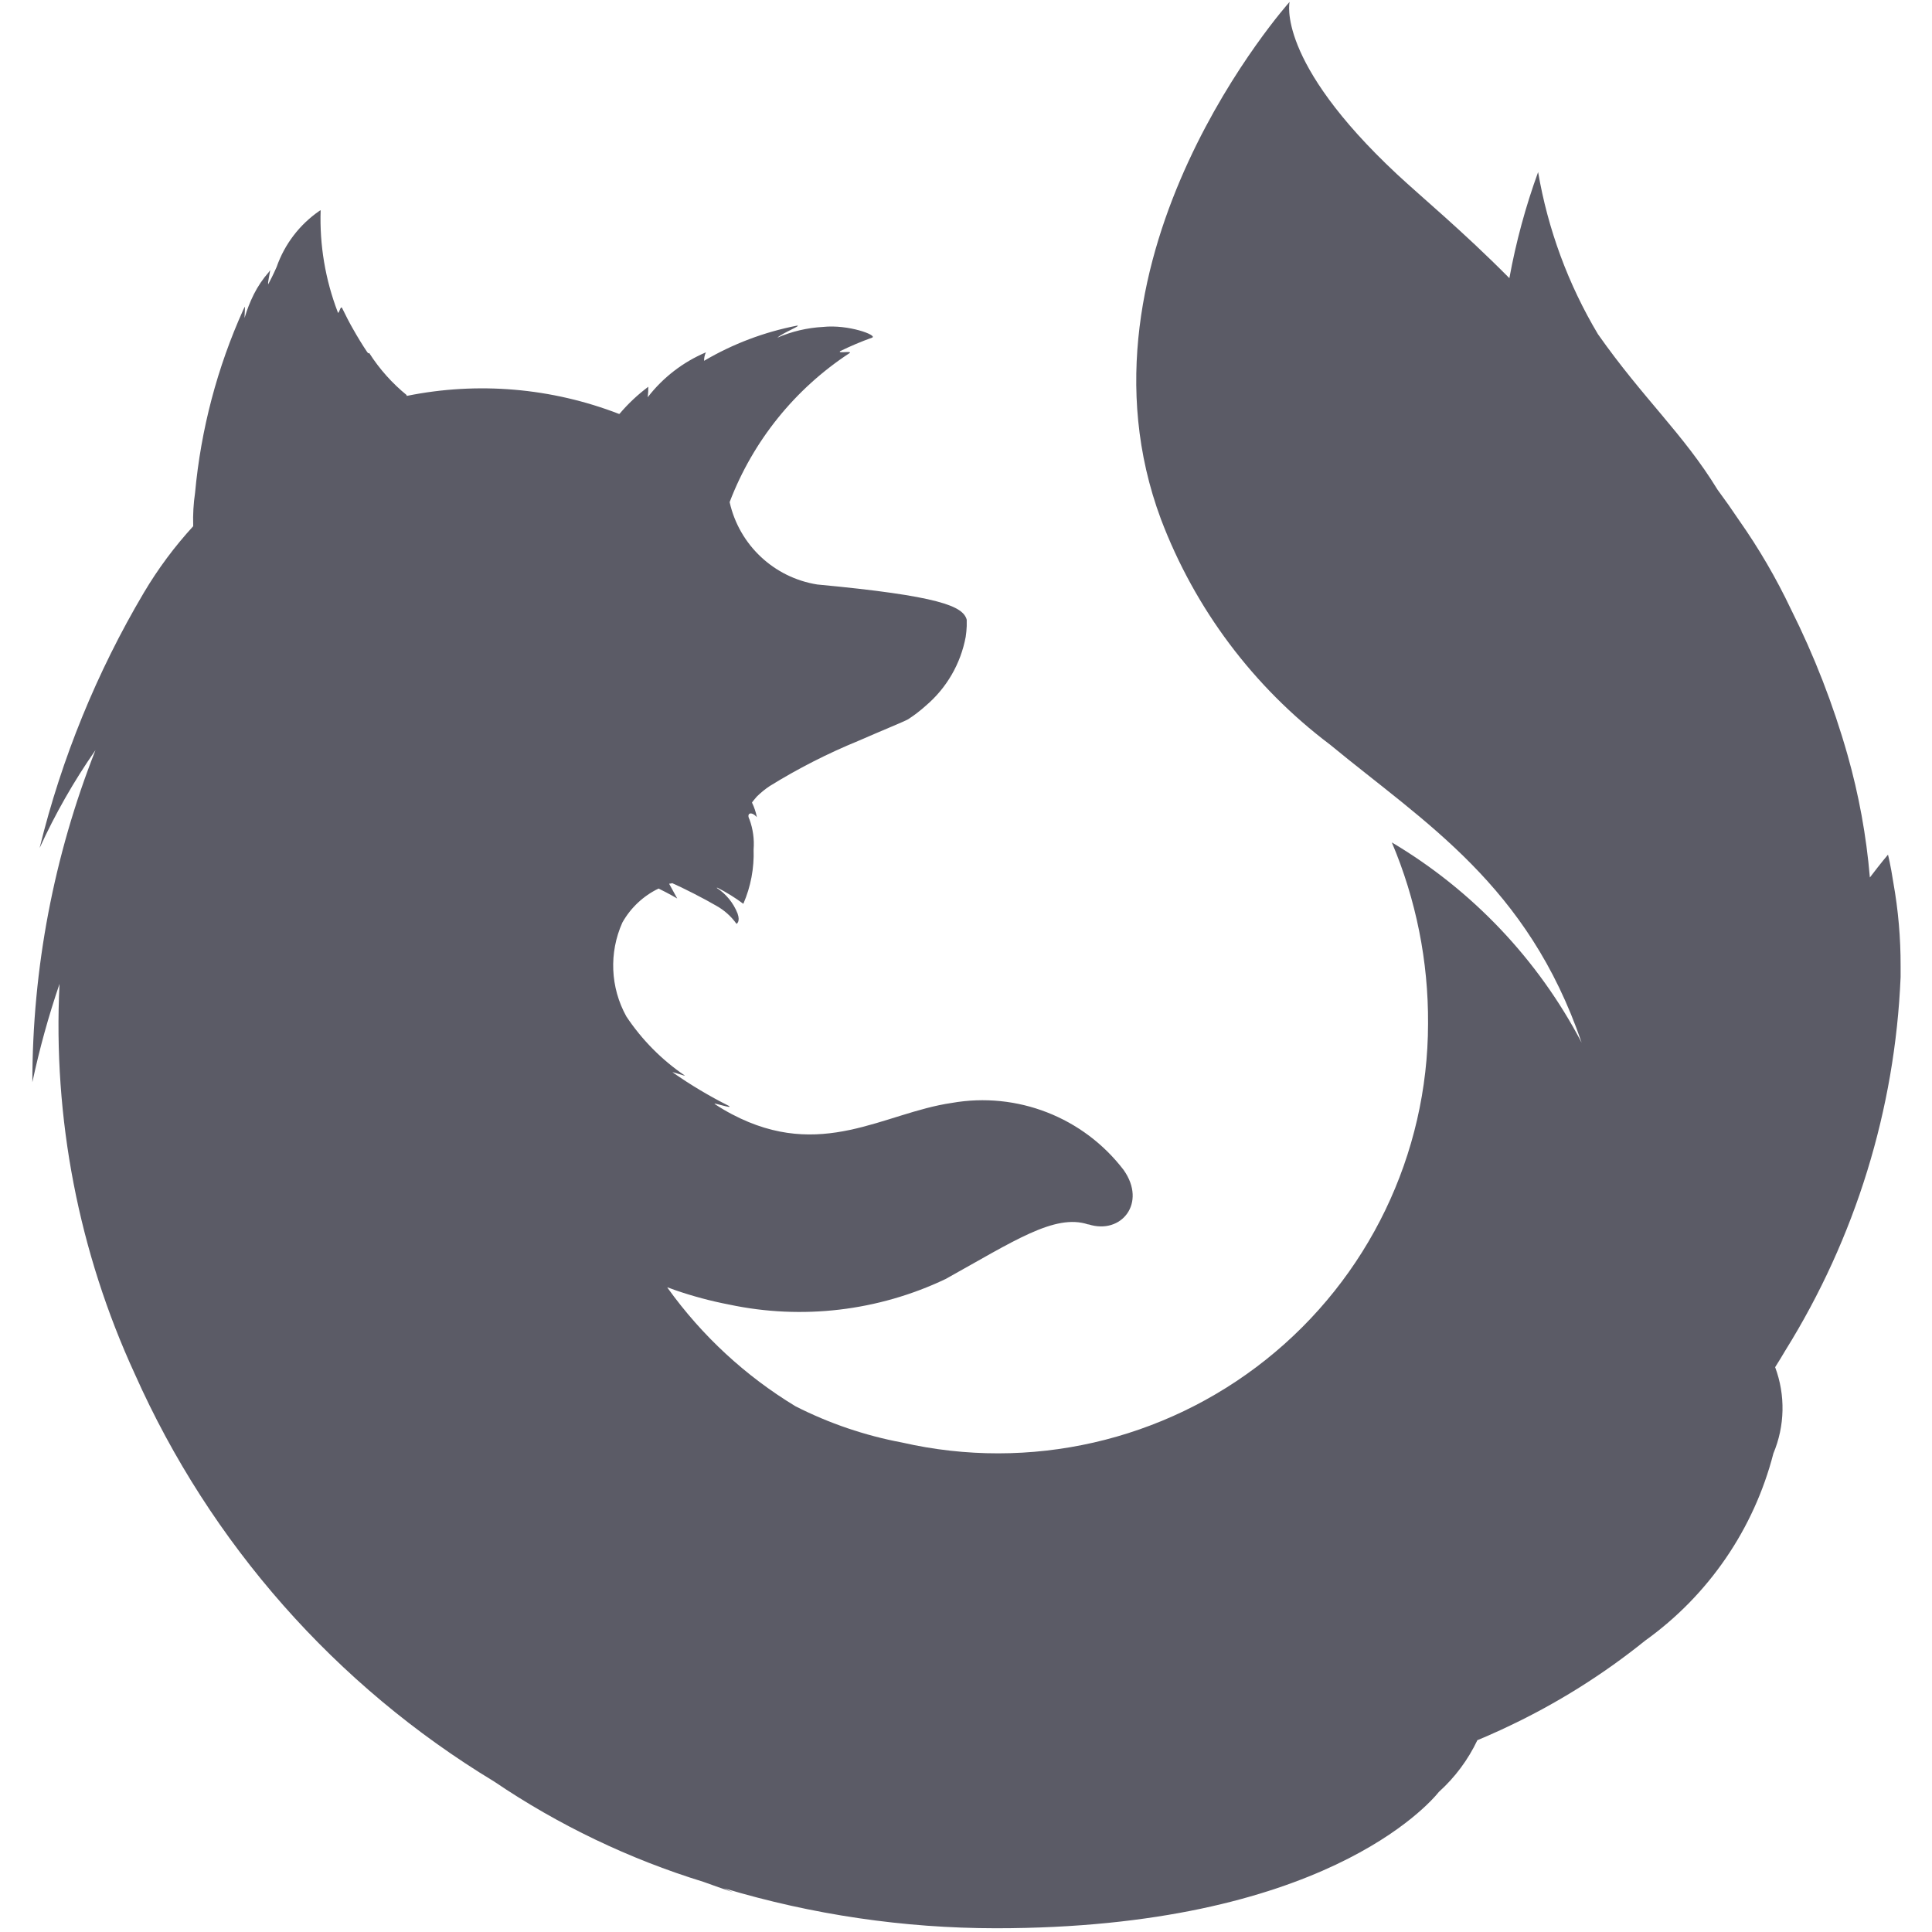
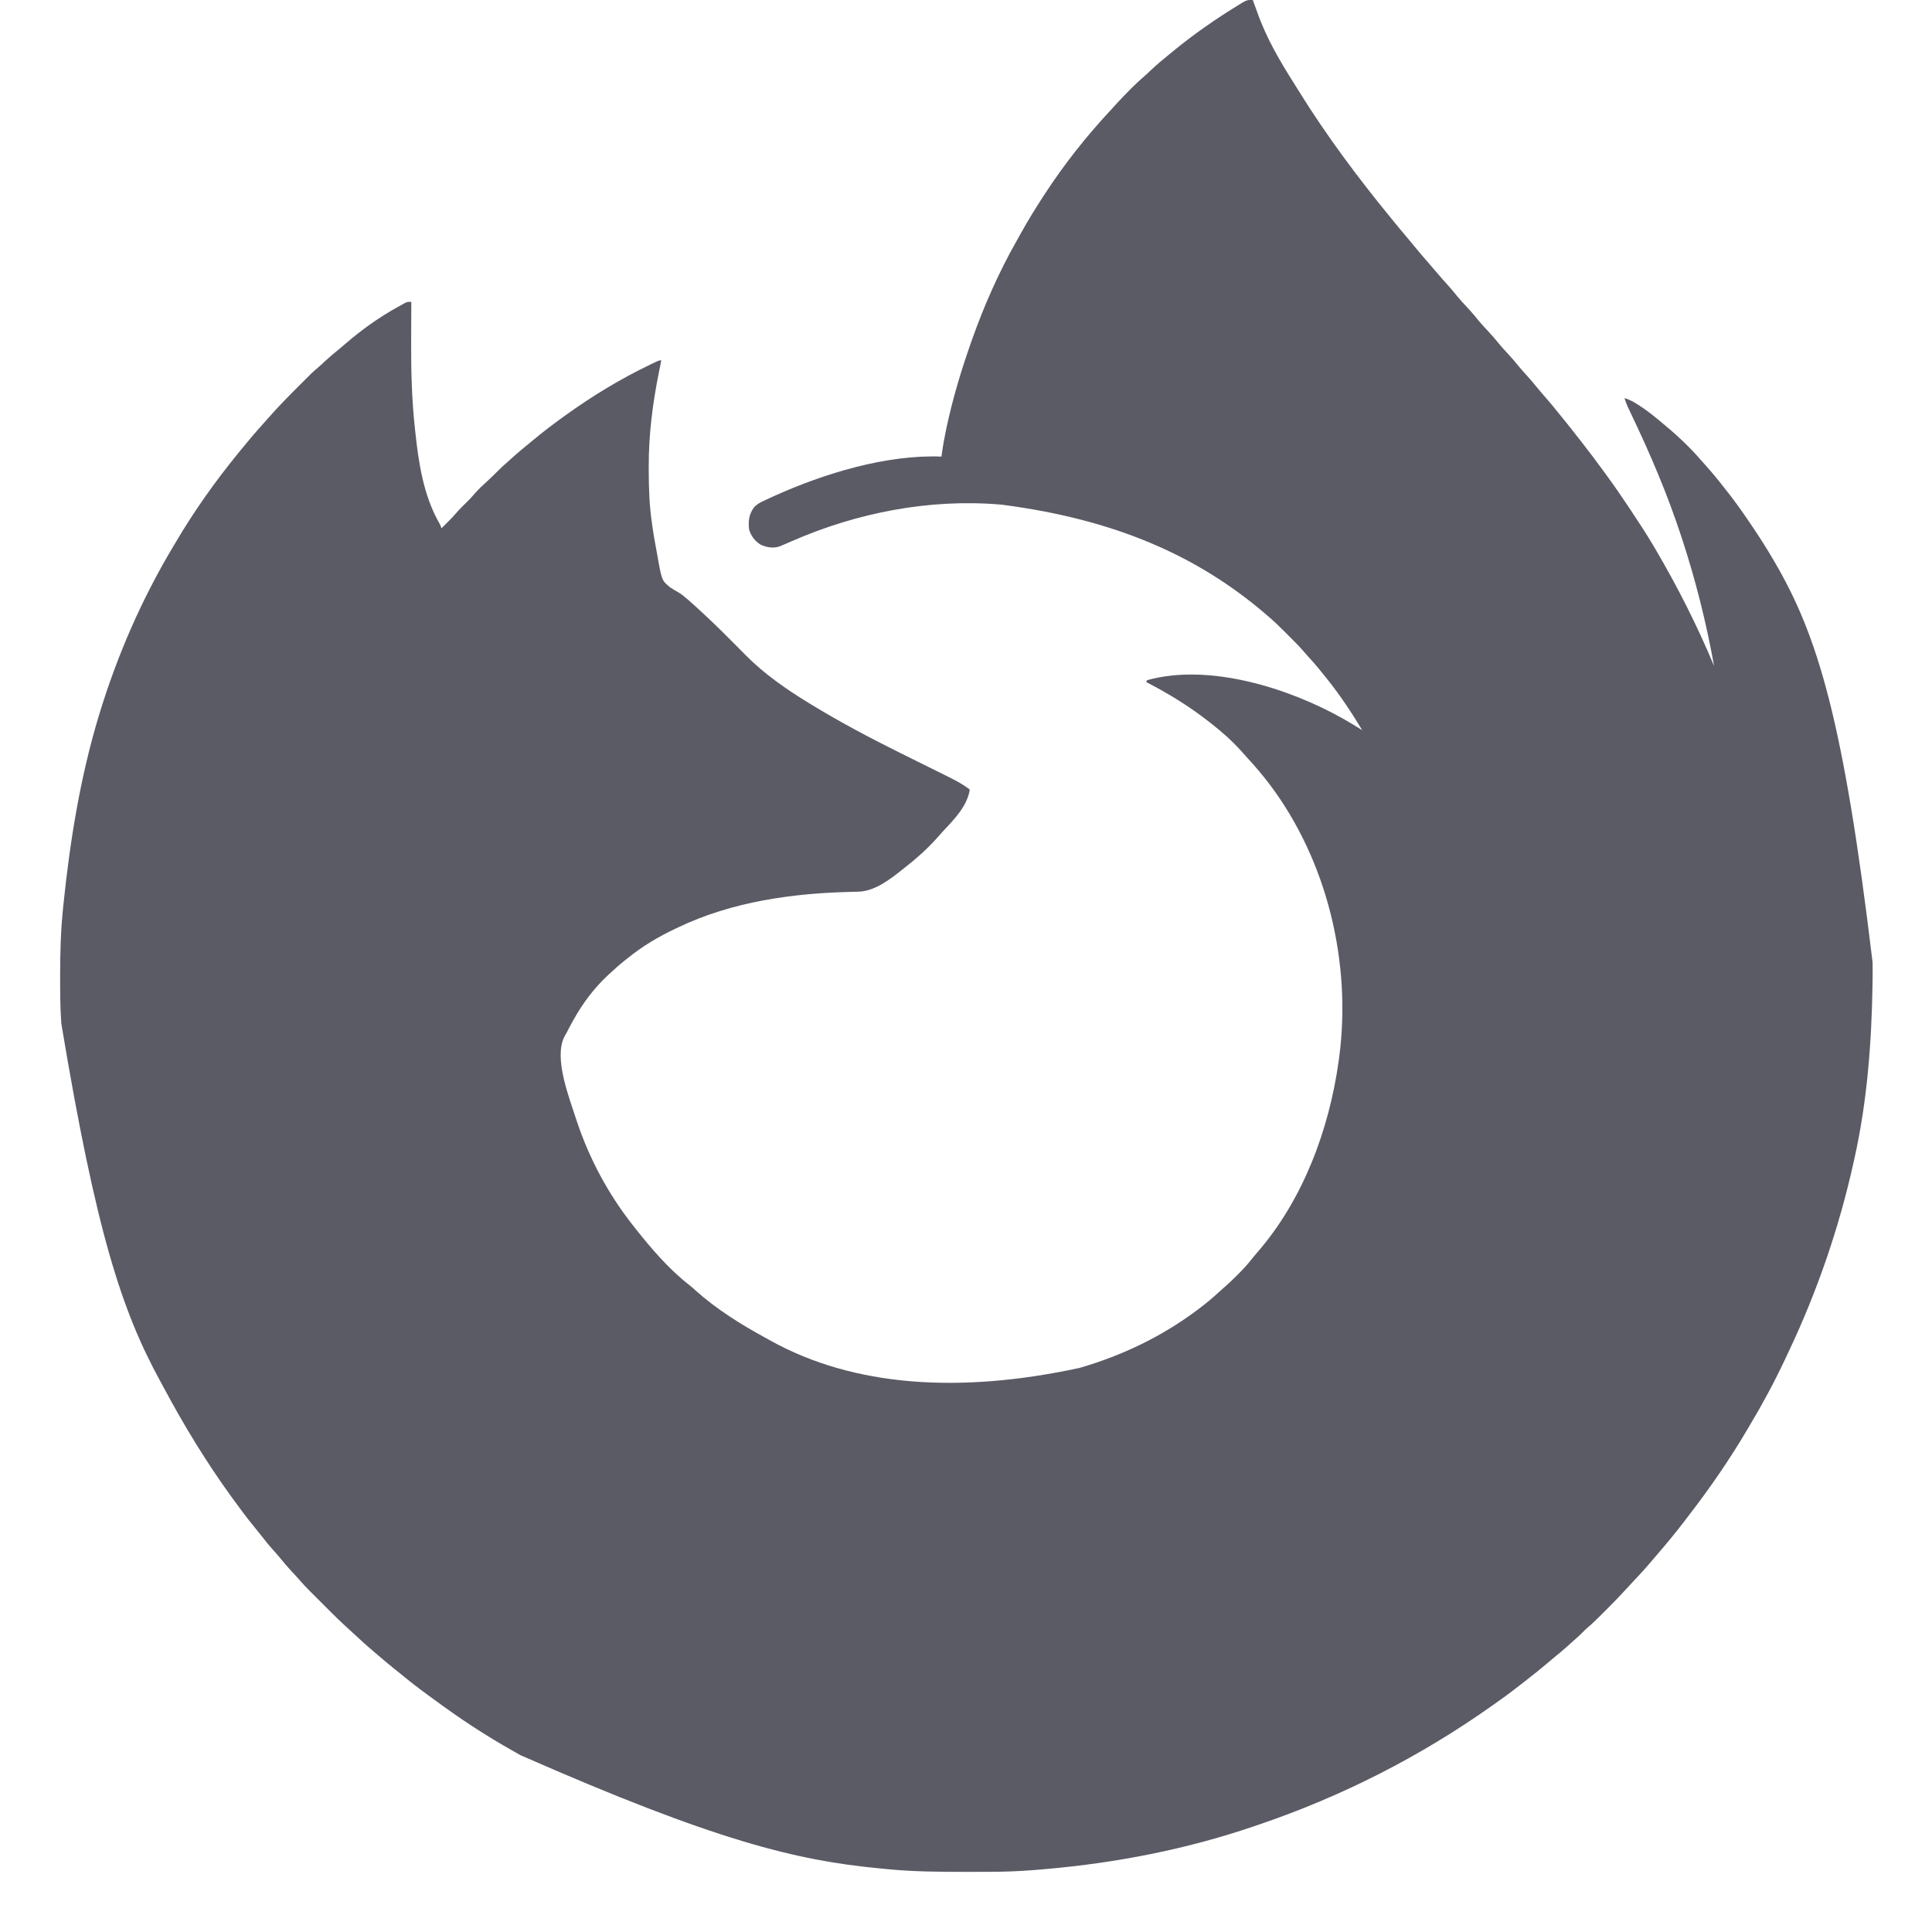
- <svg xmlns="http://www.w3.org/2000/svg" width="32" height="32" viewBox="0 0 32 32" fill="#5b5b66" fill-opacity="context-fill-opacity">
-   <path d="M31.359,14.615h0c-.044-.289-.088-.459-.088-.459s-.113.131-.3.378A10.77,10.77,0,0,0,30.6,12.5a13.846,13.846,0,0,0-.937-2.411,10.048,10.048,0,0,0-.856-1.468q-.176-.263-.359-.51c-.57-.931-1.224-1.5-1.981-2.576a7.806,7.806,0,0,1-.991-2.685A10.844,10.844,0,0,0,25,4.607c-.777-.784-1.453-1.341-1.861-1.721C21.126,1.006,21.36.031,21.36.031h0S17.6,4.228,19.229,8.6a8.4,8.4,0,0,0,2.8,3.733c1.576,1.3,3.273,2.323,4.168,4.937a8.377,8.377,0,0,0-3.144-3.317,7.573,7.573,0,0,1,.6,3,7.124,7.124,0,0,1-8.711,6.94,6.561,6.561,0,0,1-1.765-.6,7.183,7.183,0,0,1-2.115-1.955l-.01-.017.126.046a6.5,6.5,0,0,0,.9.241,5.628,5.628,0,0,0,3.583-.423c1.126-.625,1.808-1.088,2.361-.905l.01,0c.54.172.966-.352.58-.9a2.94,2.94,0,0,0-2.848-1.112c-1.127.164-2.16.965-3.637.189a3.129,3.129,0,0,1-.277-.163c-.1-.057.317.087.22.022a7.33,7.33,0,0,1-.928-.554c-.022-.018.223.07.2.052a3.581,3.581,0,0,1-.968-.979,1.741,1.741,0,0,1-.066-1.554,1.371,1.371,0,0,1,.6-.564c.191.094.309.165.309.165s-.087-.16-.134-.244c.017-.006.032,0,.049-.011.167.072.537.26.732.375a1.016,1.016,0,0,1,.335.3s.067-.033.017-.173a.9.9,0,0,0-.346-.424l.016,0a2.94,2.94,0,0,1,.426.265,2.079,2.079,0,0,0,.17-.9,1.178,1.178,0,0,0-.069-.5c-.053-.1.03-.14.123-.035a.976.976,0,0,0-.079-.238v-.008h0s.053-.069.077-.094a1.43,1.43,0,0,1,.216-.176,9.973,9.973,0,0,1,1.465-.747c.414-.181.757-.319.827-.359a2.3,2.3,0,0,0,.293-.225,1.968,1.968,0,0,0,.66-1.14,1.6,1.6,0,0,0,.017-.178v-.05l0-.03v0l0-.012v0l0-.013h0c-.06-.225-.448-.394-2.476-.584a1.773,1.773,0,0,1-1.45-1.36l0,.009c-.029.074-.055.149-.081.225.026-.075.052-.15.081-.225l0-.016a5.138,5.138,0,0,1,1.986-2.466c.052-.042-.208.011-.156-.032a5.156,5.156,0,0,1,.53-.224c.091-.038-.39-.222-.815-.177a2.2,2.2,0,0,0-.756.178c.1-.086.4-.2.329-.2a4.865,4.865,0,0,0-1.542.583.314.314,0,0,1,.03-.14,2.4,2.4,0,0,0-.964.744,1.275,1.275,0,0,0,.01-.174,2.876,2.876,0,0,0-.473.444l-.009.007a6.285,6.285,0,0,0-3.517-.3l-.01-.009.012,0a2.943,2.943,0,0,1-.625-.7L6.1,5.852,6.081,5.83c-.077-.114-.156-.243-.237-.387-.058-.1-.117-.217-.176-.338,0-.008-.009-.011-.013-.012-.024,0-.041.111-.061.082l0-.006a4.308,4.308,0,0,1-.283-1.687l-.016.008a1.884,1.884,0,0,0-.714.934c-.061.137-.1.212-.14.287,0,.006,0-.01,0-.035.009-.069.039-.211.032-.2s-.012.019-.019.029a1.733,1.733,0,0,0-.251.372,2.355,2.355,0,0,0-.15.382c-.006.021,0-.018,0-.064s.009-.128,0-.111l-.022.043a9.5,9.5,0,0,0-.8,3.035A3.022,3.022,0,0,0,3.2,8.7v.016a6.628,6.628,0,0,0-.817,1.1,15.606,15.606,0,0,0-1.727,4.23,10.351,10.351,0,0,1,.925-1.621,15,15,0,0,0-1.045,5.5,14.233,14.233,0,0,1,.45-1.629A13.807,13.807,0,0,0,2.234,22.76a15.037,15.037,0,0,0,5.951,6.748h0a13.016,13.016,0,0,0,3.468,1.662c.162.059.326.117.494.173-.053-.021-.1-.044-.153-.067a15.7,15.7,0,0,0,4.5.662c5.394,0,7.175-2.054,7.339-2.259h0a2.73,2.73,0,0,0,.637-.856h0q.156-.064.315-.137l.067-.03.121-.057a11.312,11.312,0,0,0,2.277-1.426,5.5,5.5,0,0,0,2.123-3.1h0a1.938,1.938,0,0,0,.029-1.428q.083-.131.171-.28a12.706,12.706,0,0,0,1.907-6.181v-.006c0-.059,0-.118,0-.177A7.731,7.731,0,0,0,31.359,14.615Z" />
+ <svg xmlns="http://www.w3.org/2000/svg" version="1.1" width="2048" height="2048">
+   <path d="M0 0 C1.64 4.32 3.23 8.64 4.76 13 C14.46 40.52 28.66 64.62 44.25 89.22 C45.8 91.69 47.35 94.17 48.88 96.65 C78.07 143.71 111.49 188.46 146.57 231.26 C147.86 232.83 149.14 234.41 150.43 235.98 C154.86 241.43 159.37 246.82 163.92 252.17 C166.78 255.54 169.59 258.94 172.38 262.38 C177.02 268.08 181.83 273.61 186.66 279.16 C189.88 282.85 193.07 286.58 196.25 290.31 C199.67 294.32 203.14 298.29 206.69 302.19 C209.66 305.46 212.48 308.8 215.25 312.25 C219.35 317.32 223.73 322.06 228.2 326.81 C232.22 331.1 235.95 335.56 239.62 340.16 C242.46 343.56 245.46 346.78 248.5 350 C253.13 354.91 257.47 359.95 261.69 365.22 C264.35 368.42 267.15 371.46 270 374.5 C274.48 379.28 278.68 384.21 282.79 389.32 C285.11 392.13 287.53 394.82 290 397.5 C294.01 401.87 297.79 406.37 301.52 410.98 C304.47 414.57 307.51 418.06 310.56 421.56 C314.87 426.5 319.07 431.48 323.12 436.62 C325.15 439.19 327.23 441.72 329.31 444.25 C334.12 450.11 338.8 456.06 343.46 462.03 C345.08 464.1 346.7 466.16 348.32 468.23 C356.76 479 364.95 489.93 373 501 C373.45 501.61 373.9 502.23 374.36 502.86 C382.87 514.49 391.04 526.31 399 538.31 C399.28 538.74 399.28 538.74 400.72 540.9 C409.06 553.45 417.34 566.02 425 579 C425.58 579.99 426.16 580.97 426.76 581.99 C450.28 622 471.14 663.17 489 706 C480.75 660.1 469.54 615.32 455 571 C454.78 570.34 454.57 569.68 454.34 568.99 C439.73 524.28 421.33 481.19 401.05 438.78 C400.73 438.1 400.4 437.42 400.07 436.72 C399.2 434.89 398.32 433.06 397.44 431.23 C396.09 428.19 394.99 425.17 394 422 C399.06 423.44 403.1 425.65 407.5 428.44 C407.85 428.66 407.85 428.66 409.61 429.77 C416.79 434.38 423.43 439.57 430 445 C430.54 445.44 431.07 445.88 431.63 446.33 C447.09 459 462.32 472.78 475.3 488.02 C477.28 490.33 479.33 492.57 481.38 494.81 C486.11 500.06 490.59 505.48 495 511 C495.41 511.51 495.82 512.02 496.24 512.54 C499.54 516.66 502.78 520.82 506 525 C506.5 525.64 506.99 526.29 507.5 526.95 C515.89 537.91 523.65 549.28 531.31 560.75 C531.78 561.44 532.24 562.14 532.72 562.85 C539.1 572.4 545.18 582.09 551 592 C551.53 592.89 552.06 593.79 552.6 594.71 C599.22 674.02 626.32 764.02 657 1020 C657.01 1020.49 657.01 1020.49 657.05 1022.97 C657.14 1028.65 657.1 1034.32 657 1040 C656.98 1041.22 656.96 1042.44 656.95 1043.69 C655.99 1104.91 651.32 1167.14 638 1227 C637.62 1228.72 637.24 1230.45 636.86 1232.17 C621.64 1301.01 598.59 1368.16 568.47 1431.9 C567.02 1434.97 565.58 1438.04 564.14 1441.12 C552.87 1465.11 540.28 1488.43 526.68 1511.18 C525.58 1513.03 524.48 1514.88 523.39 1516.73 C505.14 1547.63 484.68 1577.24 462.79 1605.67 C461.26 1607.66 459.74 1609.66 458.21 1611.66 C448.39 1624.55 438.08 1637.03 427.47 1649.29 C426.01 1650.99 424.56 1652.71 423.11 1654.42 C416.05 1662.77 408.67 1670.77 401.15 1678.71 C399.04 1680.96 396.95 1683.23 394.87 1685.51 C388.55 1692.41 382.05 1699.1 375.43 1705.7 C373.73 1707.39 372.05 1709.08 370.36 1710.78 C365.26 1715.88 360.16 1720.92 354.64 1725.57 C352.84 1727.14 351.17 1728.8 349.5 1730.5 C346.51 1733.54 343.38 1736.35 340.16 1739.12 C337.8 1741.17 335.49 1743.27 333.19 1745.38 C328.87 1749.27 324.43 1752.97 319.91 1756.62 C317.35 1758.72 314.82 1760.84 312.31 1762.99 C305.66 1768.67 298.86 1774.12 291.96 1779.48 C289.83 1781.13 287.72 1782.79 285.61 1784.45 C277.18 1791.06 268.69 1797.52 259.92 1803.66 C257.8 1805.14 255.7 1806.63 253.6 1808.13 C177.6 1862.04 94.2 1904.41 6 1934.32 C4.07 1934.98 2.14 1935.64 0.21 1936.29 C-70.71 1960.38 -144.65 1974.77 -219.19 1981.25 C-219.67 1981.29 -219.67 1981.29 -222.08 1981.5 C-224.86 1981.74 -227.64 1981.97 -230.42 1982.2 C-230.81 1982.24 -230.81 1982.24 -232.8 1982.4 C-248.22 1983.64 -263.62 1984.17 -279.09 1984.2 C-280.86 1984.21 -282.64 1984.22 -284.42 1984.22 C-290.07 1984.24 -295.72 1984.25 -301.38 1984.25 C-301.86 1984.25 -301.86 1984.25 -304.29 1984.25 C-332.45 1984.26 -360.48 1984.1 -388.52 1981.25 C-391.11 1980.99 -393.69 1980.74 -396.28 1980.5 C-483.51 1972.12 -569.29 1951.64 -776.46 1860.48 C-779.05 1858.97 -781.66 1857.5 -784.28 1856.03 C-813.2 1839.82 -841.24 1821.3 -867.89 1801.56 C-870.16 1799.88 -872.45 1798.22 -874.75 1796.55 C-884.52 1789.45 -894.01 1782.08 -903.32 1774.38 C-905.59 1772.52 -907.89 1770.7 -910.19 1768.88 C-915.65 1764.52 -920.97 1759.99 -926.29 1755.46 C-927.99 1754.01 -929.7 1752.56 -931.41 1751.12 C-938.28 1745.31 -944.96 1739.34 -951.5 1733.16 C-954.84 1730 -958.22 1726.9 -961.66 1723.85 C-966.68 1719.34 -971.49 1714.65 -976.26 1709.87 C-977.1 1709.04 -977.93 1708.2 -978.79 1707.34 C-980.54 1705.6 -982.29 1703.85 -984.03 1702.1 C-986.69 1699.44 -989.35 1696.78 -992.01 1694.13 C-993.72 1692.42 -995.43 1690.71 -997.14 1689 C-997.53 1688.6 -997.53 1688.6 -999.52 1686.62 C-1003.67 1682.46 -1007.66 1678.21 -1011.49 1673.75 C-1013.87 1670.99 -1016.38 1668.35 -1018.88 1665.69 C-1023.41 1660.81 -1027.69 1655.8 -1031.86 1650.6 C-1033.96 1648.05 -1036.14 1645.62 -1038.38 1643.19 C-1042.36 1638.81 -1046.02 1634.25 -1049.64 1629.58 C-1052.6 1625.77 -1055.62 1622.01 -1058.69 1618.28 C-1066.51 1608.79 -1073.81 1598.97 -1081 1589 C-1081.47 1588.35 -1081.94 1587.7 -1082.43 1587.03 C-1109.31 1549.99 -1133.08 1510.89 -1154.64 1470.55 C-1155.81 1468.35 -1157 1466.16 -1158.2 1463.98 C-1198.75 1389.74 -1226.13 1306.7 -1263 1085 C-1263.02 1084.66 -1263.02 1084.66 -1263.14 1082.95 C-1264.22 1067.11 -1264.25 1051.25 -1264.25 1035.38 C-1264.25 1034.67 -1264.25 1033.97 -1264.25 1033.24 C-1264.26 1009.05 -1263.53 985.07 -1261 961 C-1260.92 960.18 -1260.83 959.36 -1260.74 958.51 C-1253.74 890.95 -1242.82 823.07 -1223 758 C-1222.89 757.62 -1222.89 757.62 -1222.3 755.71 C-1203.56 694.39 -1177.66 634.99 -1144.74 579.92 C-1143.6 578 -1142.46 576.09 -1141.33 574.17 C-1122.04 541.53 -1099.93 510.4 -1076 481 C-1075.31 480.15 -1074.62 479.29 -1073.9 478.41 C-1065.83 468.49 -1057.63 458.7 -1049.03 449.24 C-1047.26 447.29 -1045.53 445.31 -1043.81 443.31 C-1033.38 431.42 -1022.3 420.19 -1011.12 409 C-1010.49 408.36 -1009.85 407.72 -1009.2 407.07 C-996.84 394.67 -996.84 394.67 -990.65 389.4 C-988.09 387.22 -985.65 384.92 -983.19 382.62 C-978.54 378.33 -973.75 374.26 -968.81 370.29 C-966.38 368.31 -963.99 366.28 -961.62 364.22 C-944.51 349.45 -926.08 336.32 -906.31 325.38 C-905.35 324.84 -904.4 324.31 -903.41 323.76 C-902.51 323.27 -901.61 322.78 -900.68 322.27 C-899.87 321.83 -899.07 321.4 -898.24 320.94 C-896 320 -896 320 -892 320 C-892 320.88 -892.01 321.76 -892.01 322.67 C-892.05 331.18 -892.08 339.69 -892.1 348.2 C-892.11 352.57 -892.13 356.94 -892.15 361.31 C-892.31 392.28 -891.53 423.19 -888.19 454 C-888.1 454.79 -888.02 455.58 -887.93 456.4 C-884.37 489.96 -879.31 524.78 -862.38 554.5 C-861 557 -861 557 -860 560 C-858.85 558.85 -857.7 557.7 -856.55 556.55 C-855.49 555.49 -854.43 554.44 -853.36 553.39 C-850.4 550.48 -847.56 547.54 -844.88 544.38 C-841.06 539.94 -836.91 535.88 -832.75 531.78 C-829.92 528.96 -827.18 526.14 -824.62 523.06 C-820.69 518.42 -816.16 514.41 -811.7 510.29 C-807.9 506.79 -804.19 503.24 -800.56 499.56 C-797.18 496.14 -793.71 492.9 -790.05 489.77 C-787.72 487.76 -785.46 485.7 -783.19 483.62 C-778.95 479.8 -774.59 476.15 -770.15 472.56 C-767.81 470.67 -765.5 468.75 -763.19 466.81 C-752.77 458.09 -742.03 449.93 -731 442 C-730.28 441.48 -729.57 440.96 -728.83 440.43 C-700.23 419.79 -669.96 401.42 -638.12 386.19 C-637.23 385.76 -636.34 385.33 -635.42 384.89 C-629.26 382 -629.26 382 -627 382 C-627.11 382.55 -627.22 383.1 -627.33 383.67 C-627.68 385.4 -628.03 387.13 -628.37 388.86 C-628.81 391.03 -629.24 393.2 -629.68 395.38 C-636.33 428.56 -640.42 461.1 -640.31 495 C-640.31 496.2 -640.31 497.41 -640.31 498.65 C-640.26 517.28 -639.67 535.54 -637 554 C-636.83 555.21 -636.67 556.41 -636.5 557.66 C-635.44 565.18 -634.19 572.64 -632.75 580.1 C-632.23 582.8 -631.73 585.5 -631.27 588.22 C-626.52 615.26 -626.52 615.26 -617.93 622.38 C-615.04 624.39 -612.09 626.18 -609.01 627.86 C-606.14 629.49 -603.7 631.5 -601.19 633.62 C-600.76 633.98 -600.76 633.98 -598.59 635.78 C-594.21 639.54 -589.97 643.44 -585.75 647.37 C-584.02 648.98 -582.29 650.58 -580.55 652.19 C-569.76 662.19 -559.36 672.55 -549 683 C-545.77 686.25 -542.54 689.5 -539.31 692.75 C-538.59 693.48 -537.88 694.2 -537.14 694.95 C-517.59 714.59 -494.56 730.6 -471 745 C-470.2 745.49 -469.41 745.98 -468.59 746.48 C-438.05 765.15 -406.45 781.9 -374.41 797.82 C-373.49 798.28 -372.56 798.74 -371.6 799.22 C-362.99 803.5 -354.37 807.77 -345.74 812.03 C-340.95 814.4 -336.17 816.77 -331.39 819.15 C-329.6 820.04 -327.8 820.93 -326.01 821.82 C-316.89 826.31 -308.05 830.71 -300 837 C-302.62 854.49 -316.69 868.74 -328.41 881.22 C-330.71 883.68 -332.92 886.2 -335.12 888.75 C-345.05 899.8 -356.29 909.88 -368 919 C-368.99 919.8 -369.98 920.59 -371 921.41 C-384.51 932.18 -400.73 944.88 -418.59 945.25 C-419.93 945.28 -421.27 945.31 -422.61 945.34 C-422.96 945.35 -422.96 945.35 -424.74 945.39 C-487.78 946.82 -551.57 955.65 -609 983 C-609.78 983.37 -610.56 983.73 -611.37 984.11 C-629.79 992.81 -647.21 1003.09 -663 1016 C-663.88 1016.69 -664.76 1017.38 -665.67 1018.09 C-671.43 1022.66 -676.86 1027.55 -682.25 1032.56 C-682.58 1032.87 -682.58 1032.87 -684.26 1034.42 C-698.51 1047.84 -710.55 1063.9 -720 1081 C-720.35 1081.63 -720.71 1082.25 -721.07 1082.89 C-723.18 1086.64 -725.19 1090.42 -727.11 1094.27 C-727.92 1095.85 -728.81 1097.39 -729.71 1098.92 C-741.38 1121.84 -724.26 1164.45 -716.92 1187.38 C-703.62 1227.74 -683.37 1265.63 -657 1299 C-656.36 1299.82 -655.73 1300.63 -655.07 1301.47 C-637.99 1323.12 -619.1 1345.28 -597.28 1362.22 C-595.04 1363.97 -592.96 1365.82 -590.88 1367.75 C-568.79 1387.56 -542.9 1403.81 -516.92 1417.95 C-514.99 1419.01 -513.07 1420.08 -511.15 1421.16 C-423 1470.03 -310.82 1477.54 -183.52 1450.02 C-138.15 1436.84 -95.77 1416.54 -58 1388 C-57.35 1387.51 -56.71 1387.03 -56.04 1386.52 C-48.96 1381.15 -42.2 1375.55 -35.7 1369.48 C-33.56 1367.52 -31.4 1365.61 -29.21 1363.72 C-24.82 1359.89 -20.67 1355.87 -16.56 1351.75 C-15.82 1351 -15.07 1350.25 -14.3 1349.48 C-9.6 1344.73 -5.21 1339.91 -1.09 1334.64 C0.83 1332.21 2.83 1329.87 4.87 1327.53 C53.34 1271.62 80.9 1197.49 91 1125 C91.17 1123.82 91.33 1122.65 91.5 1121.44 C104.96 1020.81 78.98 912.42 17.63 831.13 C10.35 821.62 2.72 812.47 -5.47 803.71 C-7.77 801.25 -9.98 798.73 -12.19 796.19 C-21.78 785.51 -32.68 775.81 -44 767 C-44.6 766.52 -45.21 766.05 -45.83 765.56 C-66.87 748.98 -89.21 735.24 -113 723 C-112.67 722.34 -112.34 721.68 -112 721 C-46.03 702.64 38.65 729.67 95.54 761.73 C102.45 765.67 109.28 769.74 116 774 C104.7 755.26 92.66 737.12 79 720 C78.5 719.37 77.99 718.73 77.47 718.08 C71.34 710.38 65.12 702.83 58.41 695.62 C56.56 693.6 54.77 691.56 52.99 689.47 C48.31 684.11 43.27 679.12 38.23 674.1 C36.57 672.44 34.91 670.78 33.25 669.11 C27.67 663.53 22.04 658.08 16 653 C14.94 652.09 13.89 651.18 12.83 650.26 C-58.02 589.86 -144.77 550.66 -266 535 C-266.41 534.96 -266.41 534.96 -268.51 534.78 C-343.26 528.58 -420.02 543.63 -488.46 573.59 C-492.1 575.18 -495.74 576.76 -499.41 578.29 C-500.18 578.6 -500.94 578.92 -501.73 579.25 C-508.57 581.5 -515.22 580.27 -521.67 577.39 C-527.79 573.73 -532.07 567.81 -534 561 C-534.87 552.16 -534.07 545.22 -528.82 538.01 C-526.05 534.78 -522.83 532.96 -519 531.19 C-518.31 530.86 -517.61 530.52 -516.9 530.18 C-514.61 529.1 -512.31 528.05 -510 527 C-509.6 526.82 -509.6 526.82 -507.61 525.91 C-454.69 502.01 -388.7 481.71 -330 484 C-329.89 483.16 -329.78 482.33 -329.67 481.47 C-328.45 472.54 -326.88 463.75 -325 454.94 C-324.85 454.24 -324.7 453.54 -324.55 452.82 C-318.07 422.59 -309.25 393.15 -299 364 C-298.57 362.77 -298.13 361.53 -297.69 360.26 C-284.97 324.34 -269.32 288.77 -250.47 255.6 C-248.92 252.85 -247.39 250.09 -245.86 247.32 C-238.41 233.88 -230.4 220.87 -222 208 C-221.6 207.39 -221.21 206.78 -220.8 206.16 C-200.11 174.32 -176.34 144.29 -150.44 116.55 C-148.18 114.12 -145.97 111.65 -143.75 109.19 C-139.22 104.24 -134.55 99.44 -129.81 94.69 C-129.16 94.03 -128.51 93.37 -127.83 92.69 C-123.99 88.86 -120.04 85.23 -115.93 81.69 C-112.94 79.08 -110.07 76.35 -107.19 73.62 C-101.33 68.15 -95.27 63.01 -89 58 C-87.81 57.02 -86.62 56.04 -85.43 55.05 C-62.64 36.23 -38.24 19.37 -13 4 C-12.68 3.8 -12.68 3.8 -11.03 2.79 C-7.11 0.45 -4.6 -0.45 0 0 Z " fill="#5b5b66" transform="translate(1328,0)" />
+   <path d="M0 0 C2 1 2 1 2 1 Z " fill="#5b5b66" transform="translate(529,486)" />
+   <path d="" fill="#5b5b66" transform="translate(0,0)" />
+   <path d="" fill="#5b5b66" transform="translate(0,0)" />
</svg>
